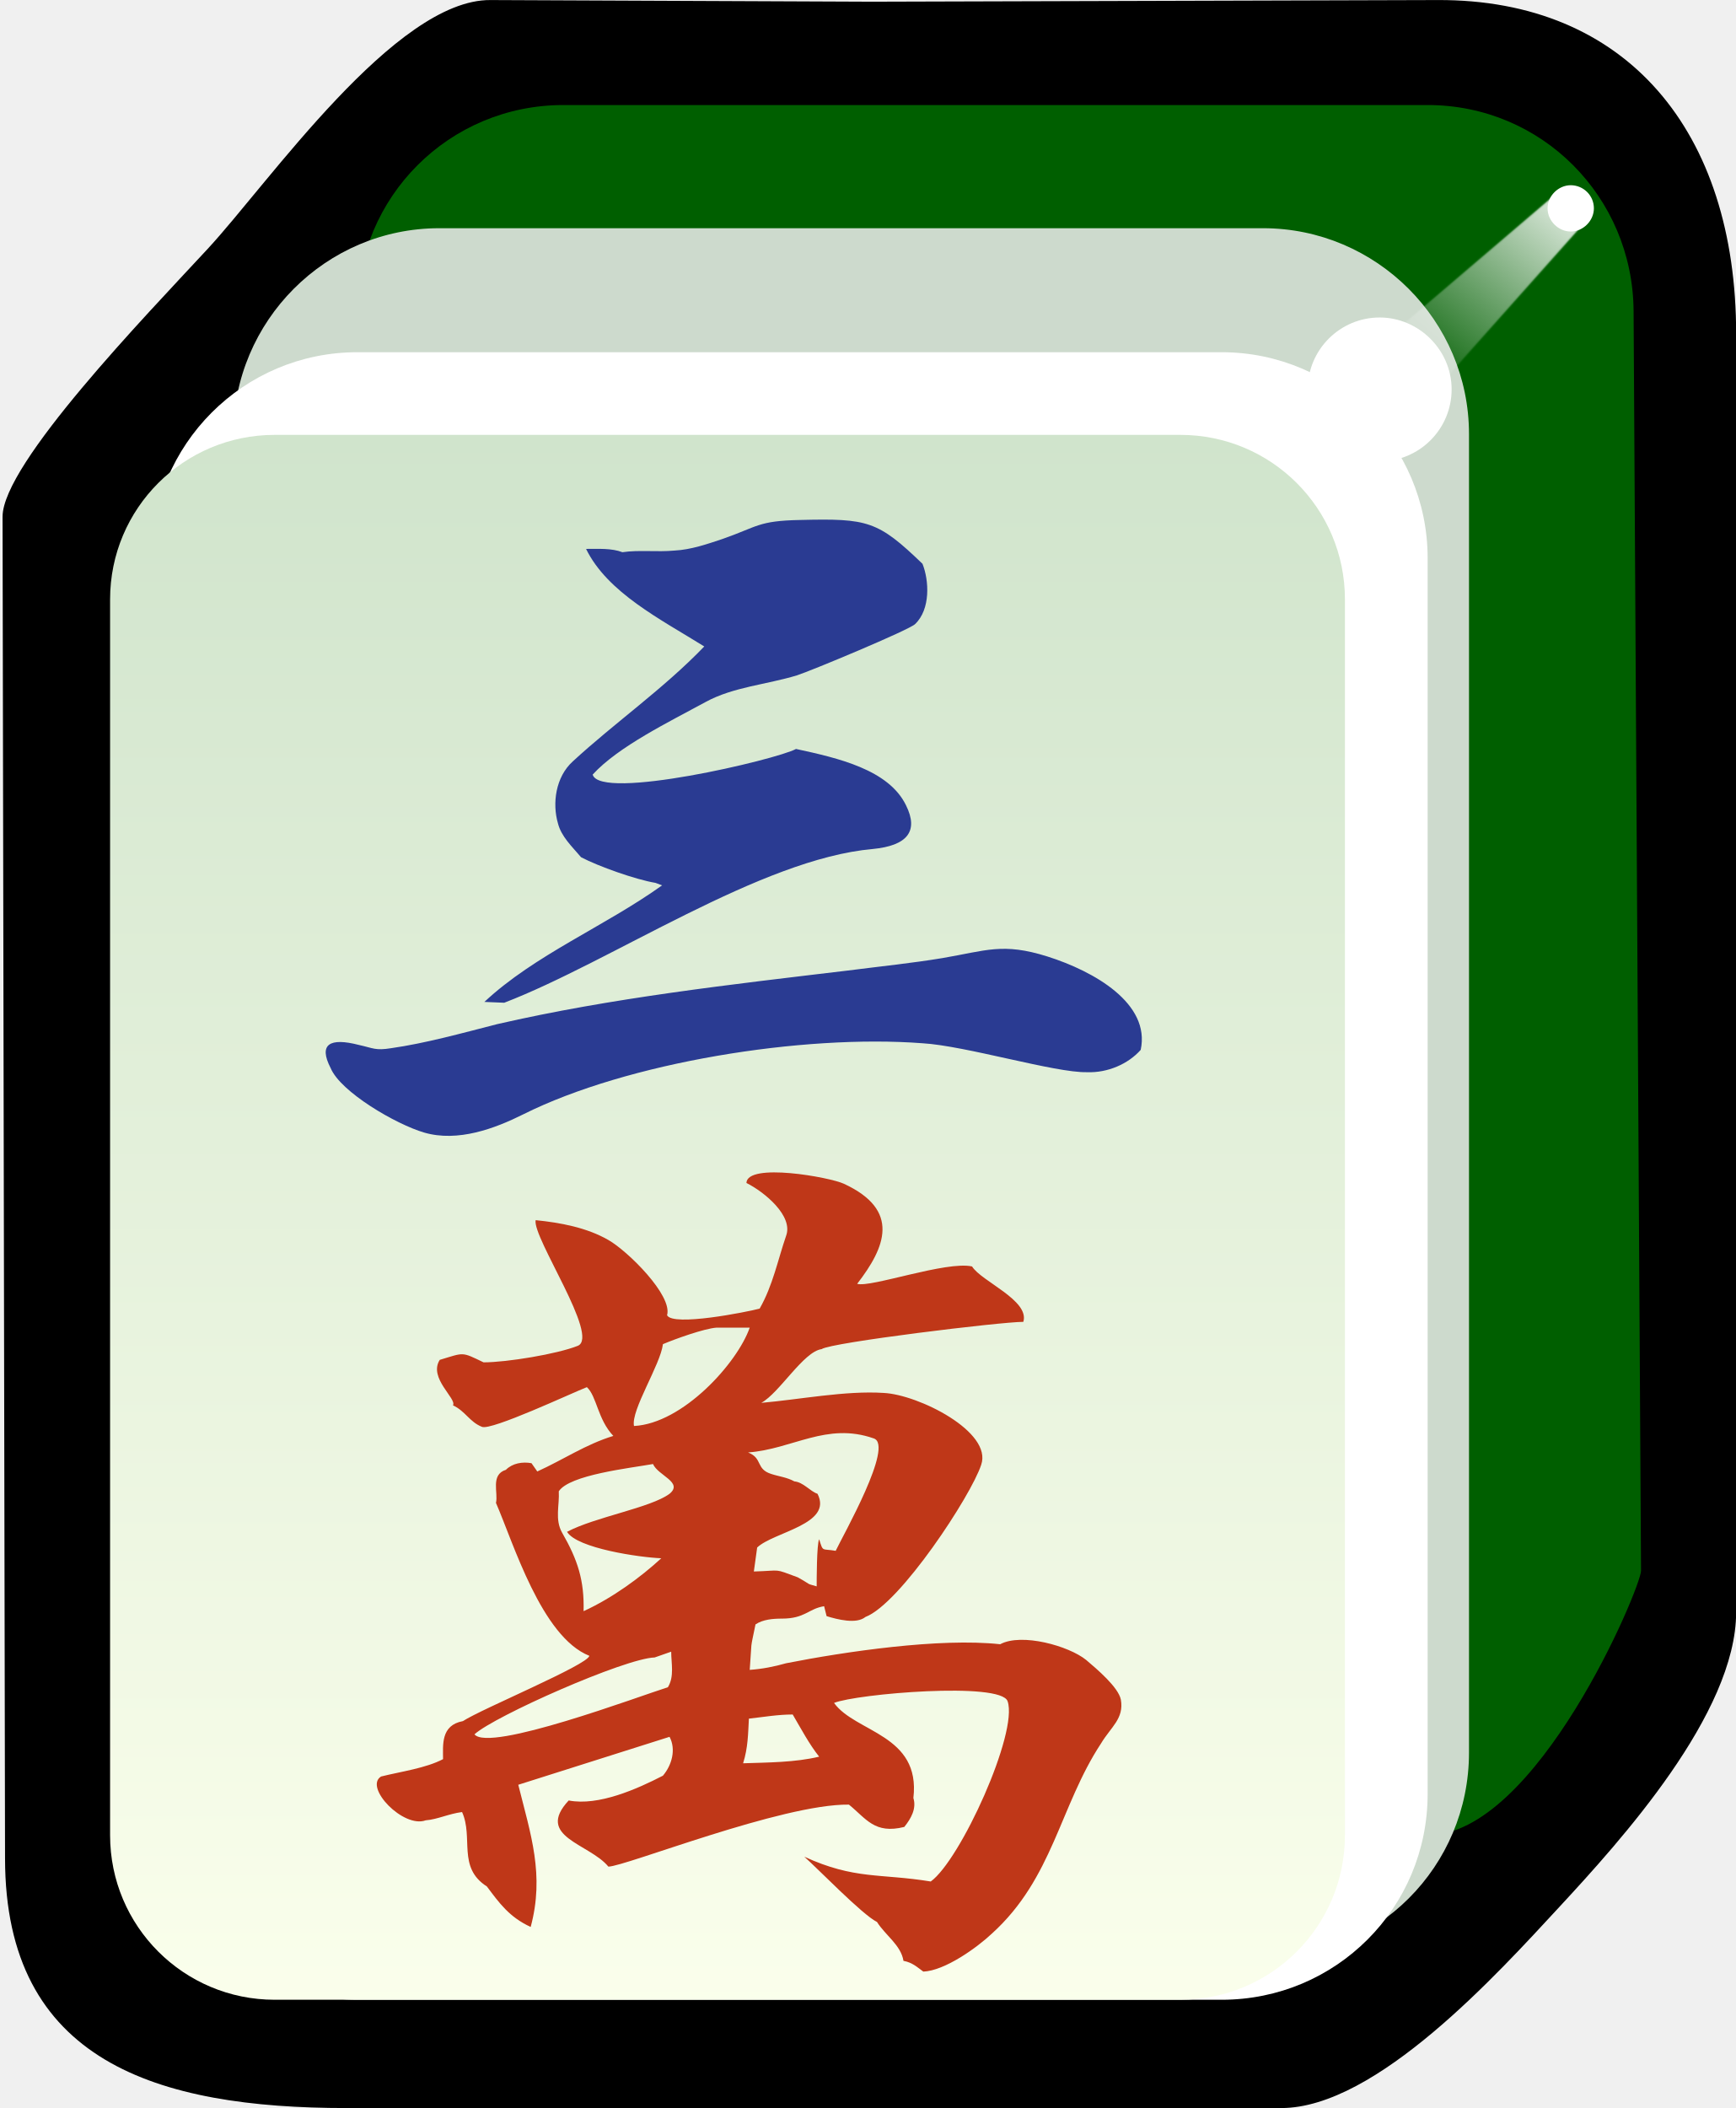
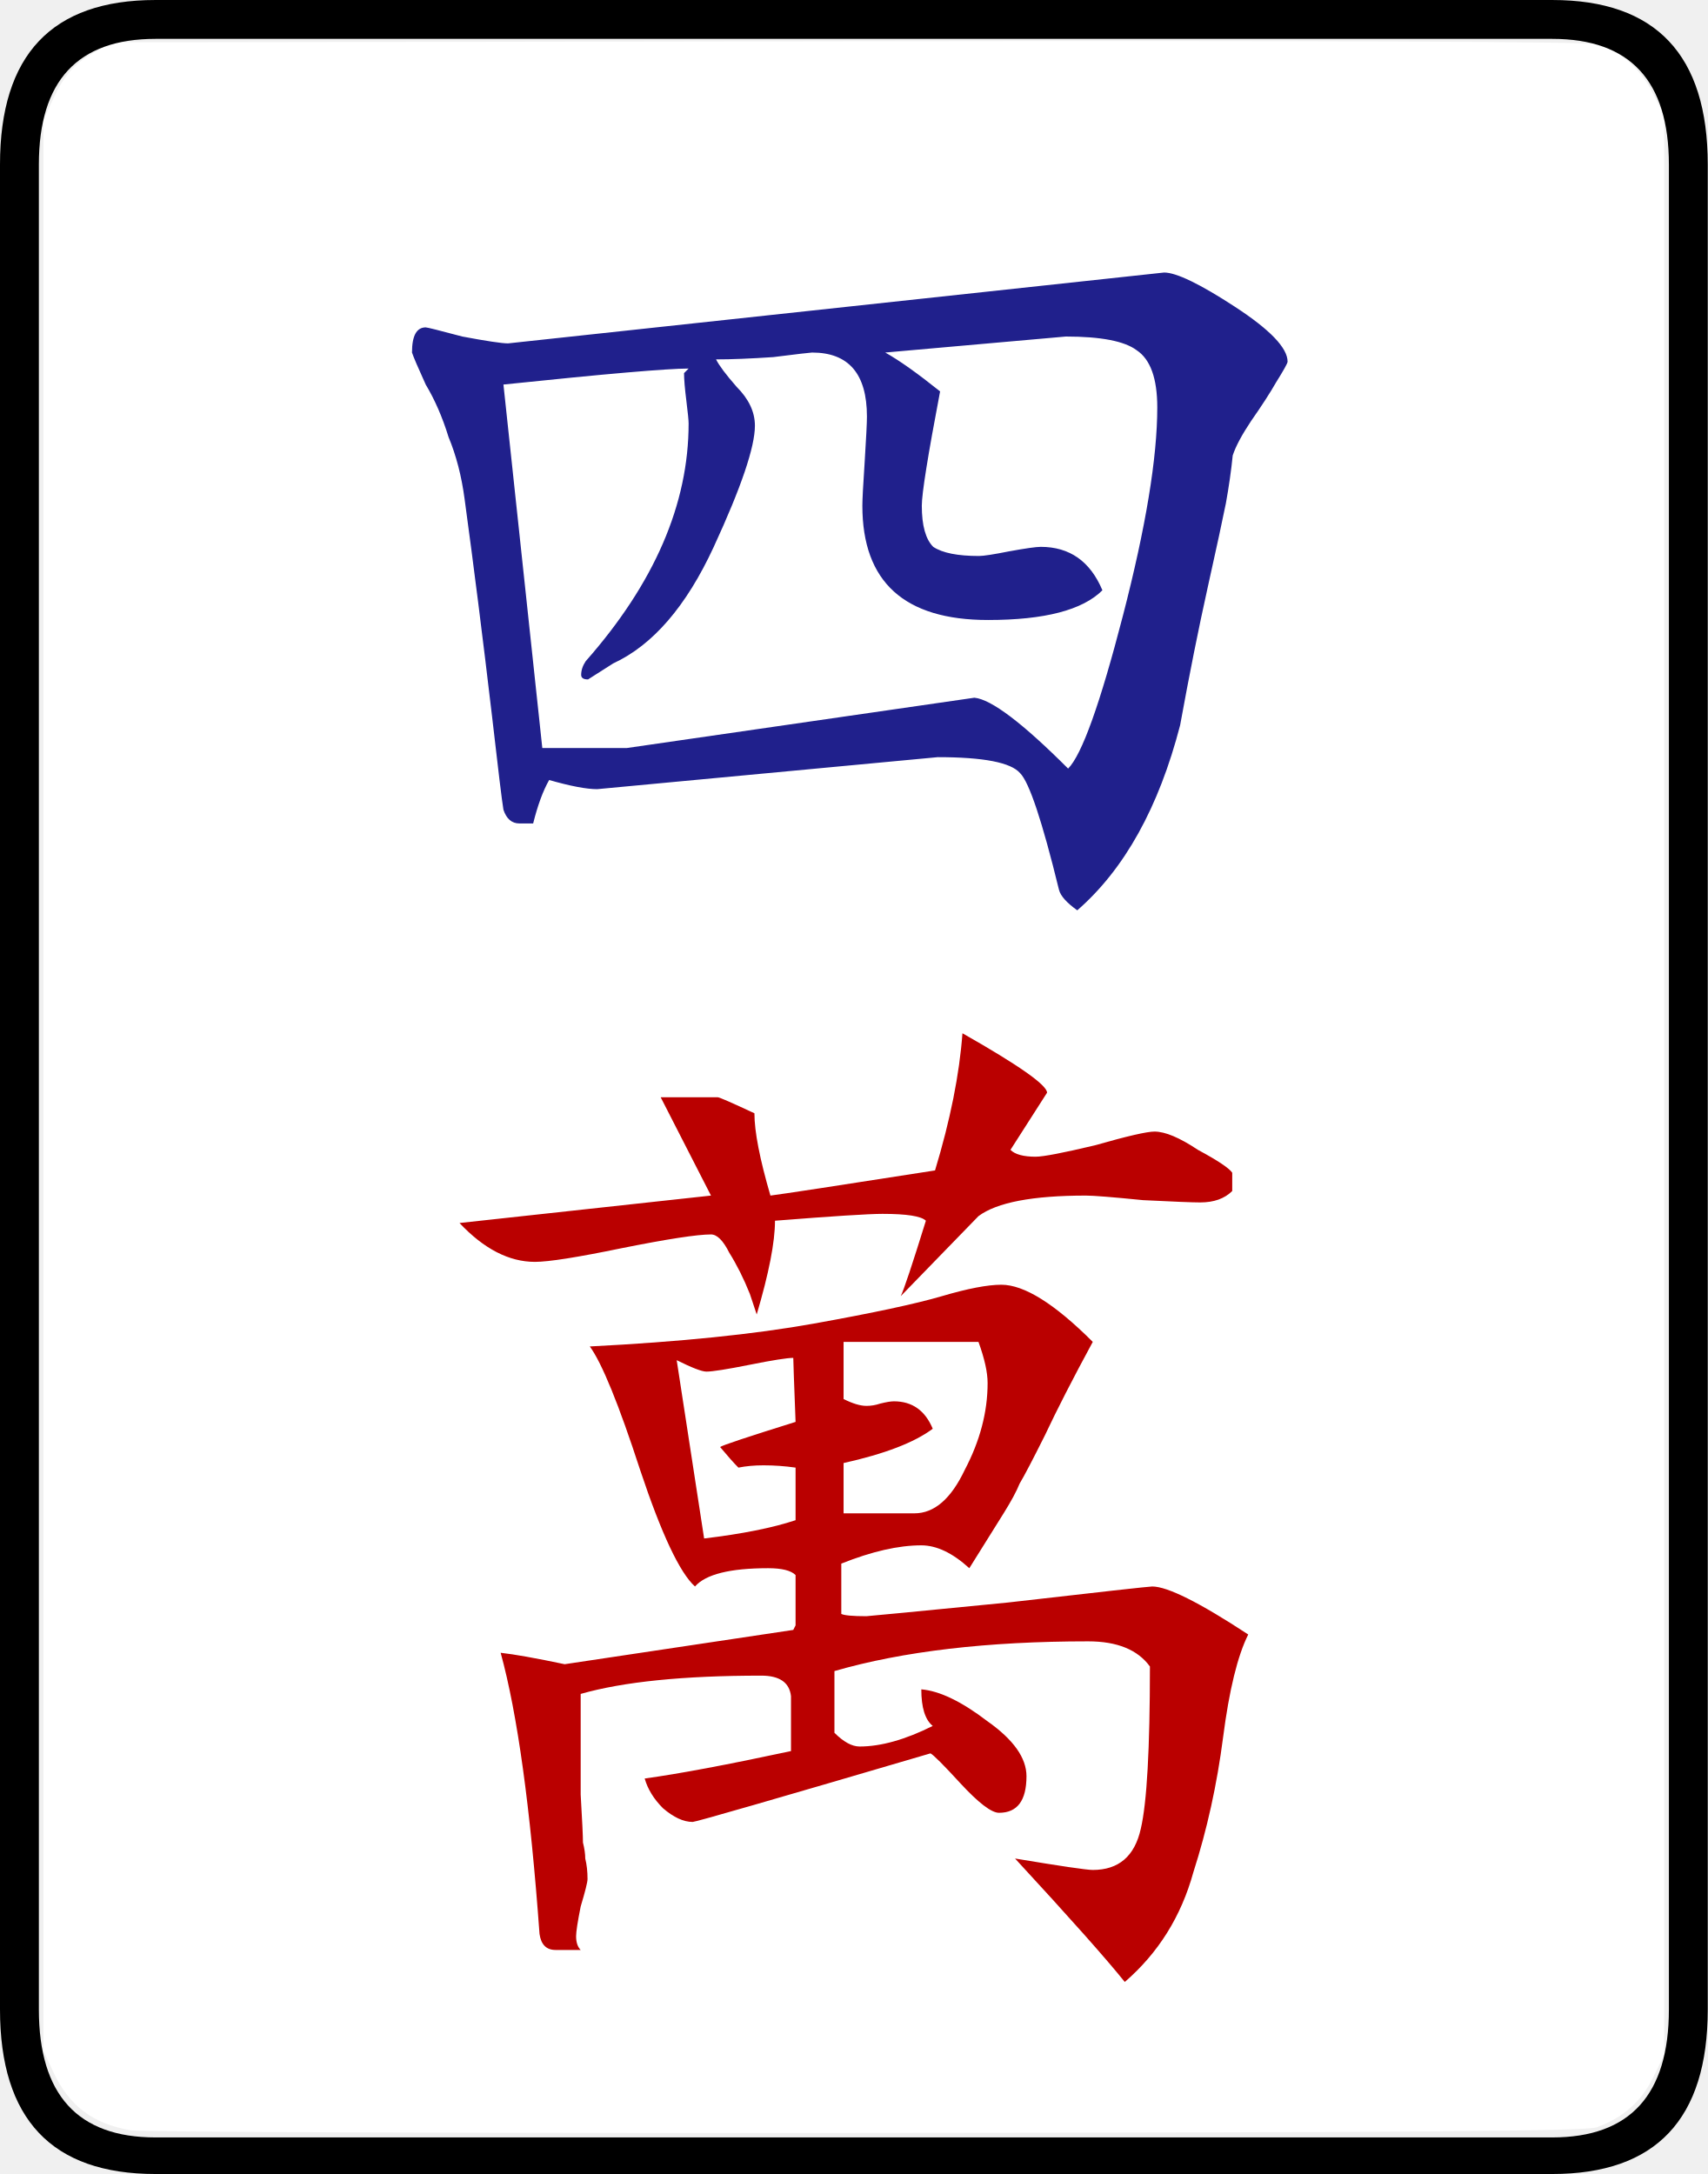
- <svg xmlns="http://www.w3.org/2000/svg" xml:space="preserve" id="svg2985" x="0" y="0" style="enable-background:new -192 293.9 210 255" version="1.1" viewBox="-192 293.9 210 255">
-   <style>.st3{fill:#fff}</style>
-   <switch>
-     <g>
-       <filter id="filter3970-5" width="1.217" height="1.215" x="-.109" y="-.108" color-interpolation-filters="sRGB">
-         <feGaussianBlur id="feGaussianBlur3972-8" stdDeviation=".128" />
-       </filter>
-       <g id="g4630" style="enable-background:new" transform="matrix(1.0006 0 0 1 -1.376 203.406)">
-         <g id="g3062">
-           <path id="rect4031" d="m-131.2 90.5 46.1.2 68.4-.2c22.9-.1 36.1 15.9 36.1 40.4v154.6c0 12.3-14 27.7-21.4 35.7s-22.1 24.3-33.6 24.3h-113c-22.9 0-41.3-5.6-41.3-30.2l-.3-162.3c0-6.4 17.3-24.3 24.8-32.4 7.4-8 22.7-30.2 34.2-30.1" />
-           <path id="rect3767" d="M-122.4 103.2h104.5c13.8 0 24.8 11.1 24.9 24.9l.9 152.4c0 2-12.6 32-25.8 32h-104.5c-13.8 0-24.9-11.1-24.9-24.9V128.1c0-13.8 11.1-24.9 24.9-24.9" style="fill:#005f00" />
-           <path id="rect3861" d="M-137.4 118.1h99.6c13.7 0 24.9 11.2 24.9 24.9v159.5c0 13.8-11.1 24.9-24.9 24.9h-99.6c-13.7 0-24.9-11.2-24.9-24.9V143.1c0-13.8 11.2-25 24.9-25" style="fill:#cddacd" />
-           <path id="rect3765" d="M-147.3 133.1h104.5c13.7 0 24.9 11.2 24.9 24.9v149.5c0 13.8-11.1 24.9-24.9 24.9h-104.5c-13.7 0-24.9-11.2-24.9-24.9V158c0-13.7 11.1-24.9 24.9-24.9" class="st3" />
-           <linearGradient id="rect3008_1_" x1="-324.883" x2="-324.883" y1="569.587" y2="531.068" gradientTransform="matrix(4.9807 0 0 -4.9841 1515.62 2981.96)" gradientUnits="userSpaceOnUse">
-             <stop offset="0" style="stop-color:#d0e4cc" />
-             <stop offset="1" style="stop-color:#fbffec" />
-           </linearGradient>
-           <path id="rect3008" d="M-157.3 143.1h109.5c11 0 19.9 8.9 19.9 19.9v149.5c0 11-8.9 19.9-19.9 19.9h-109.5c-11 0-19.9-8.9-19.9-19.9V163c0-11 8.9-19.9 19.9-19.9" style="fill:url(#rect3008_1_)" />
-           <path id="path3932" d="M2.2 115.7c0 1.5-1.3 2.8-2.8 2.8s-2.8-1.3-2.8-2.8 1.3-2.8 2.8-2.8 2.8 1.2 2.8 2.8" class="st3" />
-           <g id="path3936" style="filter:url(#filter3970-5)">
-             <linearGradient id="SVGID_1_" x1="-315.771" x2="-318.887" y1="590.47" y2="587.001" gradientTransform="matrix(7.1013 0 0 -6.6887 2243.616 4061.265)" gradientUnits="userSpaceOnUse">
-               <stop offset="0" style="stop-color:#fff" />
-               <stop offset="1" style="stop-color:#fff;stop-opacity:0" />
-             </linearGradient>
-             <path d="m-2.8 114.3-28.8 24.6 8.2 6 25.2-28.3z" style="fill:url(#SVGID_1_)" />
-           </g>
-           <path id="path3882" d="M-15 137.6c0 4.8-3.9 8.7-8.7 8.7-4.8 0-8.7-3.9-8.7-8.7 0-4.8 3.9-8.7 8.7-8.7 4.7 0 8.7 3.9 8.7 8.7" class="st3" />
-         </g>
-       </g>
-       <path d="M-60.5 423.6c-3.8.1-14.7-3.2-19.9-3.5-14.5-1.1-35.7 2.3-48.3 8.6-3.4 1.7-7.9 3.4-12 2.2-3.4-1-10.1-4.9-11.3-7.8-1.5-2.9-.1-3.7 3.4-2.8 1.8.4 2 .7 3.9.4 4.2-.6 8.5-1.8 12.8-2.9 13.9-3.2 28.3-4.8 42.5-6.5 3.9-.5 7.8-.9 11.4-1.5 5.3-.9 7.3-1.9 12.7-.2 5.7 1.8 12.5 5.7 11.3 11.3-1.5 1.7-4 2.8-6.5 2.7m-20.8-54.2c-.7.7-12.7 5.7-14.3 6.2-3.6 1.1-7.7 1.4-11 3.2-4.4 2.4-10.6 5.4-13.7 8.8.9 3.2 22.2-1.8 24.6-3.1 5.1 1.1 11.2 2.5 13.3 6.8 1.6 3.2.1 4.9-4 5.3-13.6 1.2-31.6 13.6-44.6 18.6l-2.4-.1c6.1-5.7 14.5-9.1 21.5-14.1l-.8-.3c-2.4-.4-6.9-2-9-3.1-1.1-1.3-2.4-2.5-2.8-4.1-.7-2.4-.3-5.6 1.8-7.5 5.1-4.7 11-8.8 15.9-13.9-5.3-3.3-11.7-6.5-14.3-11.8 1.5 0 3.1-.1 4.4.4 2-.3 4.2 0 6.3-.2 2-.1 4-.8 5.8-1.4 4.3-1.5 4.3-2.2 9.4-2.3 8.2-.2 9.4.1 14.8 5.3.8 2 1 5.5-.9 7.3" style="fill:#2a3b92" />
-       <path d="M-58.8 504.8c-5 7.6-5.8 16.3-13.2 23-1.8 1.7-5.7 4.5-8.3 4.6-.7-.5-1.3-1.1-2.4-1.3-.3-1.9-2.2-3.1-3.2-4.7-1.8-.9-7.1-6.4-8.8-7.9 6.1 2.8 9.2 2 15.3 3 3.6-2.6 10.6-18 9.3-21.8-.8-2.4-18.3-.9-21 .2 2.6 3.6 10.5 3.8 9.6 11.5.4 1.3-.3 2.5-1.1 3.5-3.6.9-4.6-1-6.7-2.7-8.1-.1-27.1 7.5-29.1 7.5-2.3-2.8-8.9-3.6-4.8-8 3.6.7 8.3-1.4 11.4-3 1.1-1.3 1.6-3.2.8-4.7l-18.3 5.8c1.5 6 3.2 10.9 1.5 17.2-2.6-1.2-3.8-2.9-5.3-4.9-3.6-2.3-1.6-5.9-3-9-1.6.2-3 .9-4.4 1-2.7 1-7.5-4-5.4-5.3 2.4-.6 5.4-1 7.5-2.1 0-1.7-.3-4.1 2.4-4.6 2.3-1.5 15.1-6.8 15.3-7.9-5.8-2.3-9.2-13.7-11.3-18.5.3-1.2-.7-3.4 1.2-4 .8-.8 2-1 3.1-.8l.7 1c3.1-1.4 5.9-3.3 9.2-4.3-1.9-2-2-4.8-3.2-5.9-1.8.7-11.6 5.3-12.7 4.8-1.5-.6-2-1.9-3.5-2.6.5-.8-3-3.3-1.6-5.5 3-.9 2.6-1 5.3.3 2.8 0 8.9-1 11.4-2 2.7-1.1-5.5-13.1-5.1-15.2 3 .3 6.2.9 8.8 2.4 2.3 1.3 7.8 6.7 7.1 9.1.7 1.4 9.7-.4 11.2-.8 1.6-2.8 2.2-5.9 3.2-8.8.9-2.4-2.6-5.3-4.8-6.4.1-2.5 10.1-.7 11.8.1 6.9 3.2 5 7.7 1.6 12.1 1.6.5 10.8-2.8 13.9-2.1 1.1 1.8 7 4.1 6.2 6.7-2.7 0-23.3 2.5-24.4 3.3-2.2.3-5.1 5.3-7.3 6.5 4.6-.4 10.2-1.5 14.8-1.2 4.2.2 13.2 4.7 11.8 8.7-1.2 3.7-9.8 16.8-14 18.4-1.1.9-3.4.3-4.7-.1l-.3-1.2c-1.9.3-2.3 1.5-5.1 1.5-1.1 0-2.3.1-3.2.7-.7 3.4-.4 1.6-.7 5.5 1.5-.1 3-.4 4.4-.8 7.1-1.4 18.6-3.1 25.9-2.3 2.6-1.4 8.3.2 10.4 1.9 1.3 1.1 3.9 3.3 4.2 4.8.4 2.3-1.2 3.3-2.4 5.3m-54-10.4c-3.6.1-19.4 7.1-21.8 9.3 1.8 2.2 19.9-4.6 23.4-5.7.8-1.3.4-2.9.4-4.3zm-.2-23.4c-2.8.5-10.1 1.3-11.4 3.3.1 1.7-.5 3.4.4 5 1.9 3.3 2.7 5.8 2.6 9.5 3.5-1.6 6.9-4.1 9.4-6.4-2.6-.1-10.2-1.2-11.4-3.2 3.4-1.8 10.1-2.9 12.4-4.6 1.7-1.4-1.4-2.2-2-3.6m7.7-16.5c-1.5.1-5.1 1.4-6.5 2-.3 2.5-3.9 8-3.5 9.9 5.9-.3 12.5-7.6 14-11.9zm9.2 46.8c-1.8 0-3.5.3-5.3.5-.1 1.8-.1 3.5-.7 5.4 3-.1 6.3-.1 9.2-.8-1.2-1.5-2.2-3.4-3.2-5.1m-5.4-31.7c1.8.7.9 2 2.8 2.6.9.3 1.9.4 2.8.9 1.1.1 1.9 1.2 2.8 1.5 1.9 3.7-5.3 4.6-7.3 6.5l-.4 2.9c3.5-.1 2.3-.4 5.3.7 1.8 1 .9.7 2.3 1.1 0-.7 0-5.1.3-5.7.5 1.6.3 1.1 2 1.4.9-1.9 7.1-12.8 4.6-13.6-5.7-2-9.8 1.3-15.2 1.7" style="fill:#bf3718" />
+ <svg xmlns="http://www.w3.org/2000/svg" width="74.7" height="95.1" id="svg2" version="1.1">
+   <defs id="defs4" />
+   <g id="layer1" transform="translate(-163.9072,-402.2479)">
+     <path style="fill:#ffffff;fill-opacity:1;fill-rule:nonzero;stroke:none" d="m 169.636,495.438 c -1.678,-0.287 -2.716,-1.075 -3.415,-2.591 l -0.411,-0.891 0,-42.232 0,-42.232 0.411,-0.891 c 0.502,-1.088 0.977,-1.615 1.911,-2.118 l 0.714,-0.384 32.117,-0.047 c 21.07,-0.031 32.346,0.015 32.782,0.133 1.018,0.274 1.921,1.06 2.466,2.146 l 0.493,0.982 0,42.411 0,42.411 -0.493,1.004 c -0.514,1.046 -1.328,1.761 -2.469,2.168 -0.469,0.167 -7.831,0.224 -31.949,0.244 -17.237,0.015 -31.707,-0.036 -32.157,-0.113 l 0,0 z" id="path3473" />
+     <g id="g3043" style="font-size:100px;font-style:normal;font-variant:normal;font-weight:normal;font-stretch:normal;fill:#20208c;fill-opacity:1;stroke:none;font-family:Droid Serif;-inkscape-font-specification:Droid Serif" transform="translate(313.1143,428.8622)">
+       <path id="path3045" d="m -98.286,-14.693 c 0.533,6.4e-5 1.567,0.5 3.1,1.5 1.533,1 2.3,1.8 2.3,2.4 -5.9e-5,0.067 -0.167,0.367 -0.5,0.9 -0.267,0.467 -0.633,1.033 -1.1,1.7 -0.4,0.6 -0.667,1.1 -0.8,1.5 -0.067,0.667 -0.167,1.367 -0.3,2.1 -0.133,0.667 -0.4,1.9 -0.8,3.7 -0.4,1.8 -0.8,3.8 -1.2,6 -0.933,3.6 -2.433,6.3 -4.5,8.1 -0.467,-0.333 -0.733,-0.633 -0.8,-0.9 -0.733,-3 -1.3,-4.7 -1.7,-5.1 -0.4,-0.467 -1.6,-0.7 -3.6,-0.7 l -14.9,1.4 c -0.467,4.1e-5 -1.167,-0.133 -2.1,-0.4 -0.267,0.467 -0.5,1.1 -0.7,1.9 l -0.6,0 c -0.333,3.9e-5 -0.567,-0.2 -0.7,-0.6 -0.067,-0.4 -0.233,-1.767 -0.5,-4.1 -0.4,-3.4 -0.8,-6.567 -1.2,-9.5 -0.133,-1 -0.367,-1.9 -0.7,-2.7 -0.267,-0.867 -0.6,-1.633 -1,-2.3 -0.333,-0.733 -0.533,-1.2 -0.6,-1.4 -3e-5,-0.733 0.2,-1.1 0.6,-1.1 0.067,6.2e-5 0.6,0.133 1.6,0.4 1.067,0.2 1.733,0.3 2,0.3 l 28.7,-3.1 m -4.2,21.7 c 0.6,-0.6 1.4,-2.833 2.4,-6.7 1,-3.867 1.5,-6.9 1.5,-9.1 -5.3e-5,-1.267 -0.3,-2.1 -0.9,-2.5 -0.533,-0.4 -1.567,-0.6 -3.1,-0.6 l -7.9,0.7 c 0.6,0.333 1.4,0.9 2.4,1.7 -0.533,2.8 -0.8,4.467 -0.8,5 -5e-5,0.867 0.167,1.467 0.5,1.8 0.4,0.267 1.067,0.4 2,0.4 0.2,5.15e-5 0.633,-0.067 1.3,-0.2 0.733,-0.133 1.2,-0.2 1.4,-0.2 1.267,5.19e-5 2.167,0.633 2.7,1.9 -0.867,0.867 -2.533,1.3 -5,1.3 -3.667,4.87e-5 -5.5,-1.667 -5.5,-5 -4e-5,-0.267 0.033,-0.9 0.1,-1.9 0.067,-1.067 0.1,-1.733 0.1,-2 -5e-5,-1.867 -0.8,-2.8 -2.4,-2.8 -0.067,6.1e-5 -0.633,0.067 -1.7,0.2 -1,0.067 -1.833,0.1 -2.5,0.1 0.133,0.267 0.433,0.667 0.9,1.2 0.533,0.533 0.8,1.1 0.8,1.7 -4e-5,0.933 -0.6,2.7 -1.8,5.3 -1.2,2.6 -2.667,4.3 -4.4,5.1 l -1.1,0.7 c -0.2,4.61e-5 -0.3,-0.067 -0.3,-0.2 -3e-5,-0.2 0.067,-0.4 0.2,-0.6 3,-3.4 4.5,-6.867 4.5,-10.4 -4e-5,-0.133 -0.033,-0.467 -0.1,-1 -0.067,-0.533 -0.1,-0.933 -0.1,-1.2 l 0.2,-0.2 c -0.933,6e-5 -3.633,0.233 -8.1,0.7 l 1.7,15.9 3.7,0 15.2,-2.2 c 0.733,0.067 2.1,1.1 4.1,3.1" style="fill:#20208c;fill-opacity:1" />
    </g>
-   </switch>
+     <g id="g3047" style="font-size:100px;font-style:normal;font-variant:normal;font-weight:normal;font-stretch:normal;fill:#ba0000;fill-opacity:1;stroke:none;font-family:Droid Serif;-inkscape-font-specification:Droid Serif" transform="translate(234.1857,529.5765)">
+       <path id="path3049" d="m -19.779,-77.829 c 0.467,2.6e-5 1.1,0.267 1.9,0.8 0.867,0.467 1.367,0.8 1.5,1 l 0,0.8 c -0.333,0.333 -0.8,0.5 -1.4,0.5 -0.333,2.3e-5 -1.167,-0.033 -2.5,-0.1 -1.333,-0.133 -2.167,-0.2 -2.5,-0.2 -2.333,2.3e-5 -3.9,0.3 -4.7,0.9 l -3.4,3.5 c 0.133,-0.267 0.5,-1.367 1.1,-3.3 -0.2,-0.2 -0.833,-0.3 -1.9,-0.3 -0.6,2.3e-5 -2.167,0.1 -4.7,0.3 -3.6e-5,0.933 -0.267,2.3 -0.8,4.1 l -0.3,-0.9 c -0.267,-0.667 -0.567,-1.267 -0.9,-1.8 -0.267,-0.533 -0.533,-0.8 -0.8,-0.8 -0.6,2.2e-5 -1.9,0.2 -3.9,0.6 -1.933,0.4 -3.2,0.6 -3.8,0.6 -1.133,2e-5 -2.233,-0.567 -3.3,-1.7 l 11,-1.2 -2.2,-4.3 2.5,0 c 0.067,2.8e-5 0.6,0.233 1.6,0.7 -3.5e-5,0.8 0.233,2 0.7,3.6 0.533,-0.067 2.933,-0.433 7.2,-1.1 0.667,-2.2 1.067,-4.2 1.2,-6 2.467,1.4 3.7,2.267 3.7,2.6 l -1.6,2.5 c 0.2,0.2 0.567,0.3 1.1,0.3 0.333,2.5e-5 1.2,-0.167 2.6,-0.5 1.4,-0.4 2.267,-0.6 2.6,-0.6 m -24.7,9.4 c 3.933,-0.2 7.2,-0.533 9.8,-1 2.6,-0.467 4.467,-0.867 5.6,-1.2 1.133,-0.333 2,-0.5 2.6,-0.5 1,1.9e-5 2.333,0.833 4,2.5 -0.867,1.6 -1.567,2.967 -2.1,4.1 -0.533,1.067 -0.9,1.767 -1.1,2.1 -0.133,0.333 -0.367,0.767 -0.7,1.3 -0.333,0.533 -0.833,1.333 -1.5,2.4 -0.733,-0.667 -1.433,-1 -2.1,-1 -1,8e-6 -2.167,0.267 -3.5,0.8 l 0,2.2 c 0.133,0.067 0.5,0.1 1.1,0.1 0.067,5e-6 2.133,-0.2 6.2,-0.6 4.067,-0.467 6.167,-0.7 6.3,-0.7 0.667,6e-6 2.067,0.7 4.2,2.1 -0.467,0.933 -0.833,2.433 -1.1,4.5 -0.267,2.067 -0.7,4.033 -1.3,5.9 -0.533,1.933 -1.533,3.533 -3,4.8 -0.8,-1 -2.4,-2.8 -4.8,-5.4 2,0.333 3.133,0.5 3.4,0.5 1.133,-6e-6 1.833,-0.6 2.1,-1.8 0.267,-1.133 0.4,-3.5 0.4,-7.1 -0.533,-0.733 -1.433,-1.1 -2.7,-1.1 -4.4,4e-6 -8.1,0.433 -11.1,1.3 l 0,2.7 c 0.4,0.4 0.767,0.6 1.1,0.6 0.933,-1e-6 2,-0.3 3.2,-0.9 -0.333,-0.267 -0.5,-0.8 -0.5,-1.6 0.8,0.067 1.767,0.533 2.9,1.4 1.133,0.8 1.7,1.6 1.7,2.4 -4.7e-5,1.067 -0.4,1.6 -1.2,1.6 -0.333,-4e-6 -0.9,-0.433 -1.7,-1.3 -0.733,-0.8 -1.167,-1.233 -1.3,-1.3 -6.8,2 -10.267,3 -10.4,3 -0.4,-4e-6 -0.833,-0.2 -1.3,-0.6 -0.4,-0.4 -0.667,-0.833 -0.8,-1.3 1.467,-0.2 3.6,-0.6 6.4,-1.2 l 0,-2.4 c -0.067,-0.6 -0.5,-0.9 -1.3,-0.9 -3.4,2e-6 -6.033,0.267 -7.9,0.8 -2.8e-5,1.867 -2.8e-5,3.333 0,4.4 0.067,1.133 0.1,1.833 0.1,2.1 0.067,0.267 0.1,0.5 0.1,0.7 0.067,0.267 0.1,0.567 0.1,0.9 -2.8e-5,0.133 -0.1,0.533 -0.3,1.2 -0.133,0.667 -0.2,1.1 -0.2,1.3 -2.8e-5,0.267 0.067,0.467 0.2,0.6 l -1.1,0 c -0.4,-1e-5 -0.633,-0.233 -0.7,-0.7 -0.4,-5.533 -0.967,-9.633 -1.7,-12.3 0.6,0.067 1.533,0.233 2.8,0.5 l 10,-1.5 0.1,-0.2 0,-2.2 c -0.2,-0.2 -0.6,-0.3 -1.2,-0.3 -1.667,7e-6 -2.733,0.267 -3.2,0.8 -0.667,-0.6 -1.467,-2.3 -2.4,-5.1 -0.933,-2.867 -1.667,-4.667 -2.2,-5.4 m 14.2,7.3 c 0.867,9e-6 1.6,-0.633 2.2,-1.9 0.667,-1.267 1,-2.533 1,-3.8 -4.6e-5,-0.467 -0.133,-1.067 -0.4,-1.8 l -5.9,0 0,2.5 c 0.4,0.2 0.733,0.3 1,0.3 0.2,1.4e-5 0.4,-0.033 0.6,-0.1 0.267,-0.067 0.467,-0.1 0.6,-0.1 0.8,1.4e-5 1.367,0.4 1.7,1.2 -0.8,0.6 -2.1,1.1 -3.9,1.5 l 0,2.2 3.1,0 m -5.3,-6.8 c -0.267,1.6e-5 -0.9,0.1 -1.9,0.3 -1,0.2 -1.633,0.3 -1.9,0.3 -0.2,1.6e-5 -0.633,-0.167 -1.3,-0.5 l 1.2,7.8 c 1.667,-0.2 3,-0.467 4,-0.8 l 0,-2.3 c -0.467,-0.067 -0.933,-0.1 -1.4,-0.1 -0.4,1.2e-5 -0.767,0.033 -1.1,0.1 -0.2,-0.2 -0.467,-0.5 -0.8,-0.9 0.067,-0.067 1.167,-0.433 3.3,-1.1 -0.067,-1.733 -0.1,-2.667 -0.1,-2.8" style="fill:#ba0000;fill-opacity:1" />
+     </g>
+   </g>
+   <g transform="translate(-251.4072,-400.9979)" id="g3037">
+     <g id="g3039" style="font-size:100px;font-style:normal;font-variant:normal;font-weight:normal;font-stretch:normal;fill:#000000;fill-opacity:1;stroke:none;font-family:Droid Serif;-inkscape-font-specification:Droid Serif" transform="translate(229.0072,422.6122)">
+       <path id="path3041" d="m 97.1,66.286 c -7.7e-5,4.8 -2.267,7.2 -6.8,7.2 l -61.1,0 c -4.533,-1.9e-5 -6.8,-2.4 -6.8,-7.2 l 0,-80.7 c -2e-6,-4.8 2.267,-7.2 6.8,-7.2 l 61.1,0 c 4.533,7.6e-5 6.8,2.4 6.8,7.2 l 0,80.7 m -1.7,0 0,-80.7 c -7.5e-5,-3.667 -1.7,-5.5 -5.1,-5.5 l -61.1,0 c -3.4,7.4e-5 -5.1,1.833 -5.1,5.5 l 0,80.7 c -4e-6,3.733 1.7,5.6 5.1,5.6 l 61.1,0 c 3.4,-1.8e-5 5.1,-1.867 5.1,-5.6" />
+     </g>
+   </g>
</svg>
